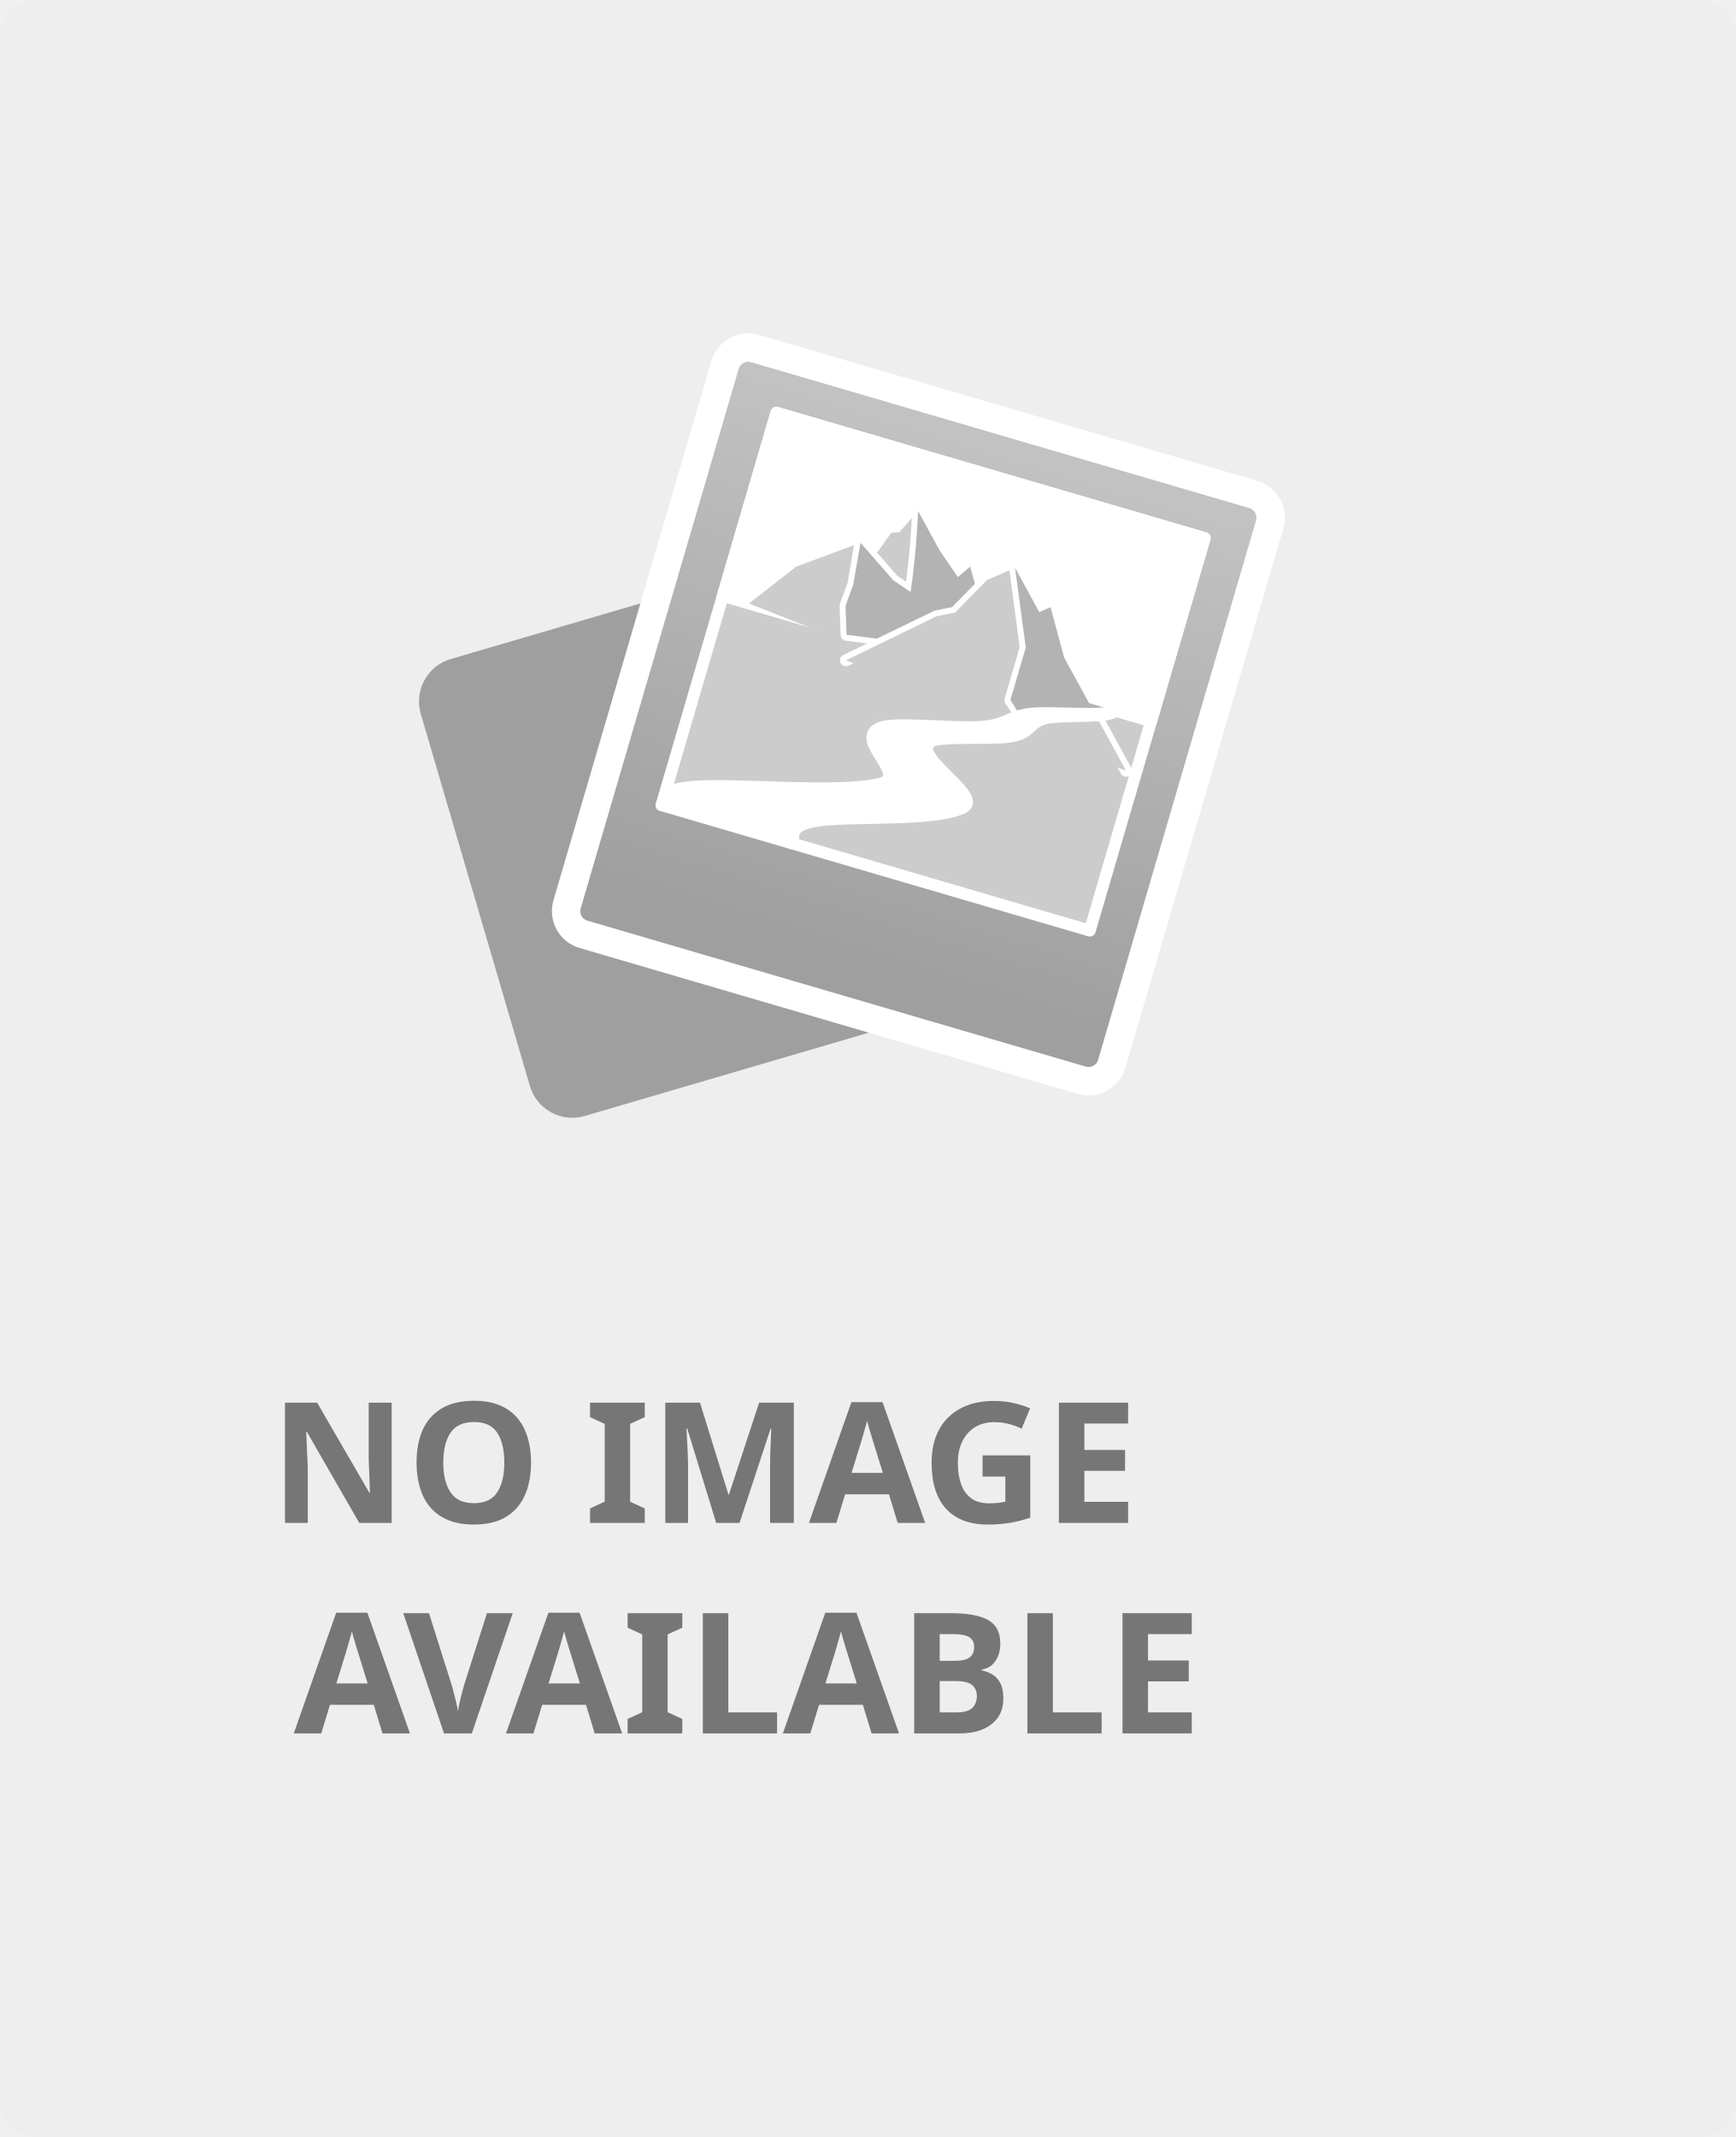
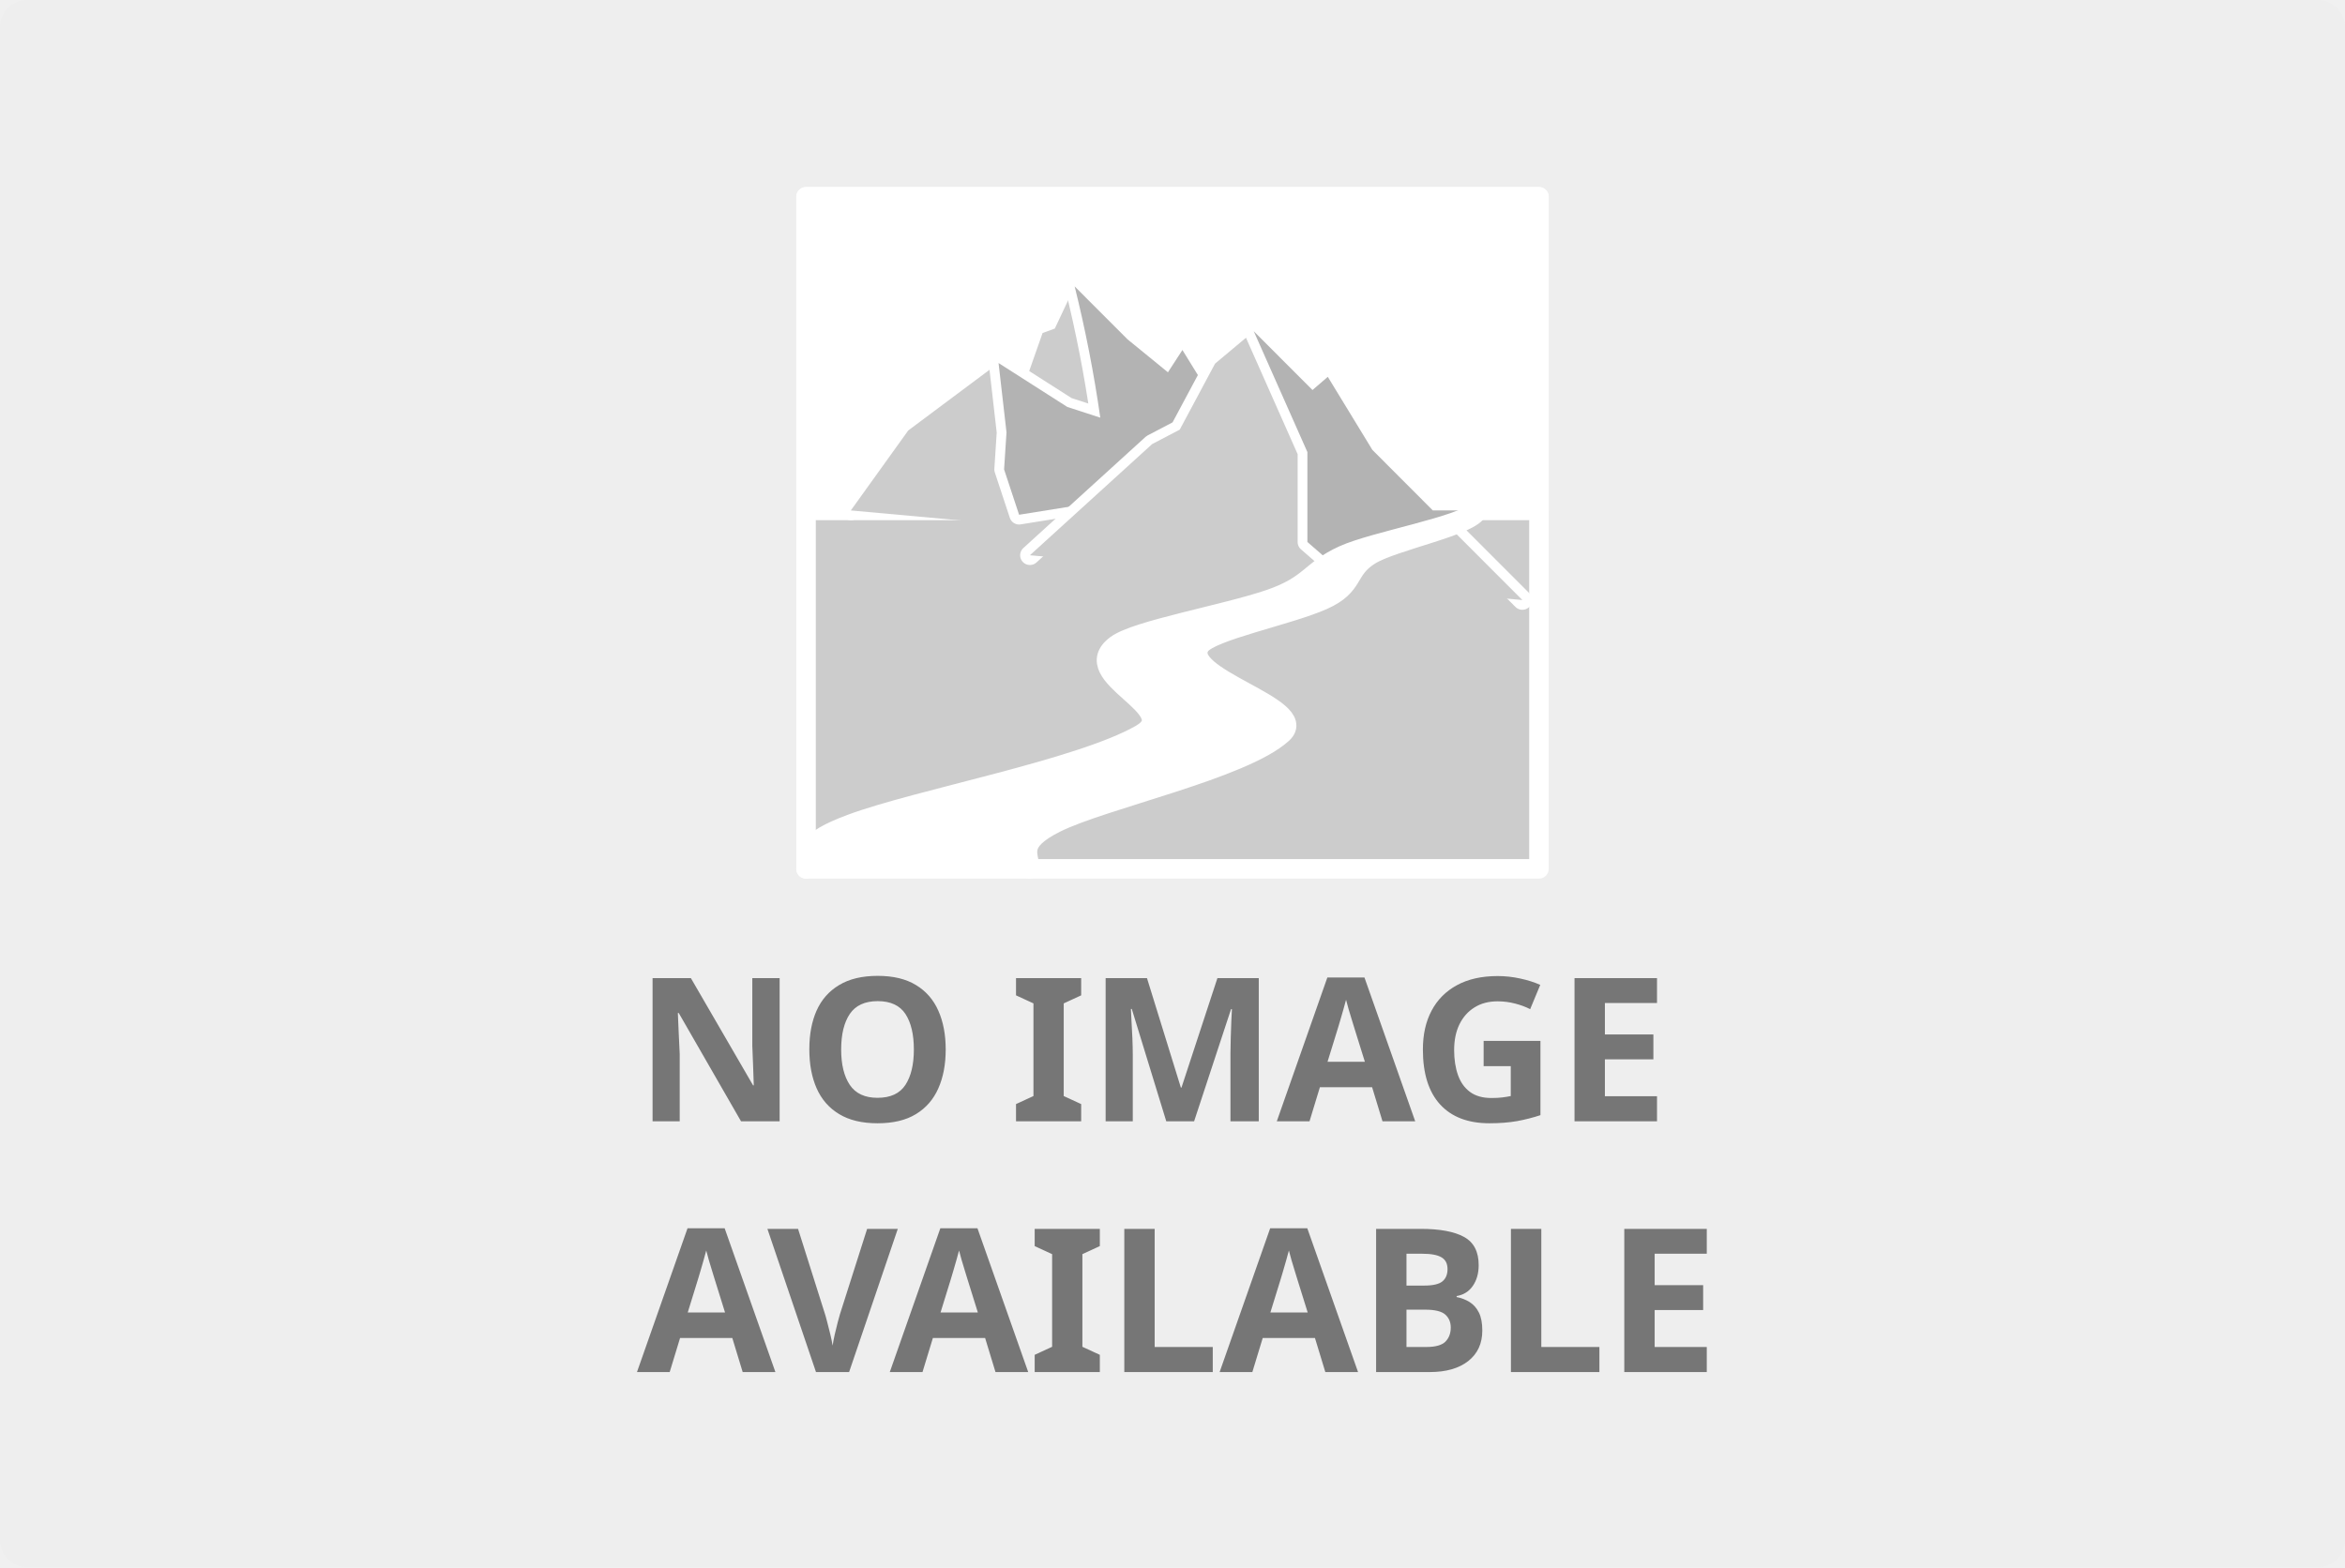
- <svg xmlns="http://www.w3.org/2000/svg" xmlns:xlink="http://www.w3.org/1999/xlink" version="1.1" id="svg2" viewBox="0 0 329.778 406.007" height="406.007" width="329.778">
-   <defs id="defs4">
-     <linearGradient id="linearGradient967">
-       <stop id="stop963" offset="0" style="stop-color:#c2c2c2;stop-opacity:1" />
-       <stop id="stop965" offset="1" style="stop-color:#9f9f9f;stop-opacity:1" />
-     </linearGradient>
-     <linearGradient gradientTransform="translate(-45.25483,0.3535534)" gradientUnits="userSpaceOnUse" y2="108.776" x2="658.458" y1="6.6" x1="660.067" id="linearGradient969" xlink:href="#linearGradient967" />
-   </defs>
-   <g transform="translate(-399.1344,-122.7905)" id="layer1">
-     <rect ry="7.014" y="122.791" x="399.134" height="406.007" width="329.778" id="rect1017" style="fill:#eeeeee;fill-opacity:1;fill-rule:nonzero;stroke:none;stroke-width:1.593;stroke-linecap:round;stroke-linejoin:round;stroke-miterlimit:4;stroke-dasharray:none;stroke-opacity:1" />
-     <g transform="translate(43.77817,191.0416)" id="g1015">
-       <rect style="fill:#9f9f9f;fill-opacity:1;fill-rule:nonzero;stroke:none;stroke-width:2.3;stroke-linecap:round;stroke-linejoin:round;stroke-miterlimit:4;stroke-dasharray:none;stroke-opacity:1" id="rect1002" width="82.49" height="90.47" x="398.758" y="178.747" ry="8.397" transform="rotate(-16.34282)" />
-       <g id="g1000" transform="rotate(16.32053,538.1356,-184.8973)">
-         <rect ry="4.596" y="1.65" x="547.186" height="115.966" width="107.834" id="rect961" style="fill:url(#linearGradient969);fill-opacity:1;fill-rule:nonzero;stroke:#ffffff;stroke-width:5.398;stroke-linecap:round;stroke-linejoin:round;stroke-miterlimit:4;stroke-dasharray:none" />
-         <g style="stroke:#ffffff;stroke-width:13.071;stroke-miterlimit:4;stroke-dasharray:none;stroke-opacity:1" transform="matrix(0.1726547,0,0,0.1726547,512.4932,-6.329646)" id="g875">
-           <rect style="color:#000000;clip-rule:nonzero;display:inline;overflow:visible;visibility:visible;opacity:1;isolation:auto;mix-blend-mode:normal;color-interpolation:sRGB;color-interpolation-filters:linearRGB;solid-color:#000000;solid-opacity:1;fill:#cccccc;fill-opacity:1;fill-rule:evenodd;stroke:#ffffff;stroke-width:13.071;stroke-linecap:round;stroke-linejoin:round;stroke-miterlimit:4;stroke-dasharray:none;stroke-dashoffset:0;stroke-opacity:1;marker:none;color-rendering:auto;image-rendering:auto;shape-rendering:auto;text-rendering:auto;enable-background:accumulate" id="rect3338" width="491.106" height="449.998" x="270" y="107.362" />
-           <rect style="color:#000000;clip-rule:nonzero;display:inline;overflow:visible;visibility:visible;opacity:1;isolation:auto;mix-blend-mode:normal;color-interpolation:sRGB;color-interpolation-filters:linearRGB;solid-color:#000000;solid-opacity:1;fill:#ffffff;fill-opacity:1;fill-rule:evenodd;stroke:#ffffff;stroke-width:13.071;stroke-linecap:round;stroke-linejoin:round;stroke-miterlimit:4;stroke-dasharray:none;stroke-dashoffset:0;stroke-opacity:1;marker:none;color-rendering:auto;image-rendering:auto;shape-rendering:auto;text-rendering:auto;enable-background:accumulate" id="rect3342" width="491.106" height="210" x="270" y="107.362" />
-           <path style="color:#000000;clip-rule:nonzero;display:inline;overflow:visible;visibility:visible;opacity:1;isolation:auto;mix-blend-mode:normal;color-interpolation:sRGB;color-interpolation-filters:linearRGB;solid-color:#000000;solid-opacity:1;fill:#cccccc;fill-opacity:1;fill-rule:evenodd;stroke:#ffffff;stroke-width:13.071;stroke-linecap:round;stroke-linejoin:round;stroke-miterlimit:4;stroke-dasharray:none;stroke-dashoffset:0;stroke-opacity:1;marker:none;paint-order:stroke;color-rendering:auto;image-rendering:auto;shape-rendering:auto;text-rendering:auto;enable-background:accumulate" d="m 300,317.363 38.461,-53.538 60.531,-45.161 15.883,18.574 13.613,-38.684 8.201,-2.982 13.311,-28.209 180,180" id="path3344" />
-           <path style="color:#000000;clip-rule:nonzero;display:inline;overflow:visible;visibility:visible;opacity:1;isolation:auto;mix-blend-mode:normal;color-interpolation:sRGB;color-interpolation-filters:linearRGB;solid-color:#000000;solid-opacity:1;fill:#b3b3b3;fill-opacity:1;fill-rule:evenodd;stroke:#ffffff;stroke-width:13.071;stroke-linecap:round;stroke-linejoin:round;stroke-miterlimit:4;stroke-dasharray:none;stroke-dashoffset:0;stroke-opacity:1;marker:none;paint-order:stroke;color-rendering:auto;image-rendering:auto;shape-rendering:auto;text-rendering:auto;enable-background:accumulate" d="m 180,60 c 4.093,16.475 7.712,33.067 10.852,49.75 2.383,12.661 4.489,25.374 6.316,38.127 l -22.064,-7.16 -46.111,-29.416 5.324,46.426 -1.615,24.787 10.053,30.377 73.186,-11.756 L 300,180 252.199,102.566 242.5,117.5 215.375,95.375 Z" transform="translate(270,107.3623)" id="path3390-0" />
-           <path id="path3358" d="m 420,347.363 81.899,-74.43 18.506,-9.68 23.651,-44.189 25.944,-21.701 180,180" style="color:#000000;clip-rule:nonzero;display:inline;overflow:visible;visibility:visible;opacity:1;isolation:auto;mix-blend-mode:normal;color-interpolation:sRGB;color-interpolation-filters:linearRGB;solid-color:#000000;solid-opacity:1;fill:#cccccc;fill-opacity:1;fill-rule:evenodd;stroke:#ffffff;stroke-width:13.071;stroke-linecap:round;stroke-linejoin:round;stroke-miterlimit:4;stroke-dasharray:none;stroke-dashoffset:0;stroke-opacity:1;marker:none;paint-order:stroke;color-rendering:auto;image-rendering:auto;shape-rendering:auto;text-rendering:auto;enable-background:accumulate" />
-           <path style="color:#000000;clip-rule:nonzero;display:inline;overflow:visible;visibility:visible;opacity:1;isolation:auto;mix-blend-mode:normal;color-interpolation:sRGB;color-interpolation-filters:linearRGB;solid-color:#000000;solid-opacity:1;fill:#b3b3b3;fill-opacity:1;fill-rule:evenodd;stroke:#ffffff;stroke-width:13.071;stroke-linecap:round;stroke-linejoin:round;stroke-miterlimit:4;stroke-dasharray:none;stroke-dashoffset:0;stroke-opacity:1;marker:none;paint-order:stroke;color-rendering:auto;image-rendering:auto;shape-rendering:auto;text-rendering:auto;enable-background:accumulate" d="m 570,197.363 35.939,80.913 v 30.11 30.11 l 22.459,19.467 c 6.525,-6.45 14.149,-11.785 22.444,-15.705 14.825,-7.004 31.338,-9.36 47.171,-13.622 6.428,-1.73 12.907,-3.854 18.213,-7.873 1.352,-1.024 2.616,-2.163 3.774,-3.401 h -30 l -40.521,-40.55 -29.856,-48.92 -10.253,8.839 z" id="path3386" />
-           <path style="color:#000000;clip-rule:nonzero;display:inline;overflow:visible;visibility:visible;opacity:1;isolation:auto;mix-blend-mode:normal;color-interpolation:sRGB;color-interpolation-filters:linearRGB;solid-color:#000000;solid-opacity:1;fill:#ffffff;fill-opacity:1;fill-rule:evenodd;stroke:#ffffff;stroke-width:13.071;stroke-linecap:round;stroke-linejoin:round;stroke-miterlimit:4;stroke-dasharray:none;stroke-dashoffset:0;stroke-opacity:1;marker:none;paint-order:stroke;color-rendering:auto;image-rendering:auto;shape-rendering:auto;text-rendering:auto;enable-background:accumulate" d="m 420,557.362 c -0.417,-9.601 -8.818,-17.609 17.125,-30.668 31.832,-16.024 125.895,-35.888 152.154,-59.984 19.427,-17.827 -70.415,-37.669 -55.019,-59.073 6.981,-9.705 59.037,-19.969 82.146,-30.274 21.906,-9.768 15.141,-19.803 31.405,-29.975 15.709,-9.826 68.35,-19.774 72.189,-30.025 -10.414,10.522 -68.834,20.403 -90,30 -22.338,10.128 -21.469,19.93 -49.431,29.484 -30.125,10.292 -89.142,20.553 -102.708,30.516 -28.413,20.869 46.863,42.6 16.202,60 C 452.543,490.926 344.722,510.657 300,527.363 c -30.904,11.544 -28.408,17.748 -30,30" id="path3370" />
-         </g>
-       </g>
-     </g>
-     <text id="text1021" y="412.125" x="562.007" style="font-style:normal;font-weight:normal;font-size:32px;line-height:1.25;font-family:sans-serif;fill:#767676;fill-opacity:1;stroke:none" xml:space="preserve">
-       <tspan style="font-style:normal;font-variant:normal;font-weight:bold;font-stretch:normal;font-size:32px;font-family:sans-serif;-inkscape-font-specification:'sans-serif Bold';text-align:center;text-anchor:middle" y="412.125" x="562.007" id="tspan1019">NO IMAGE</tspan>
-       <tspan style="font-style:normal;font-variant:normal;font-weight:bold;font-stretch:normal;font-size:32px;font-family:sans-serif;-inkscape-font-specification:'sans-serif Bold';text-align:center;text-anchor:middle" id="tspan1023" y="452.125" x="562.007">AVAILABLE</tspan>
-     </text>
-   </g>
+ <svg xmlns="http://www.w3.org/2000/svg" viewBox="0 0 374 250">
+   <rect ry="4.319" height="250" width="374" fill="#eee" />
+   <path style="marker:none" d="M128.556 31.398h116.888v107.204H128.556z" overflow="visible" fill="#ccc" fill-rule="evenodd" stroke="#fff" stroke-width="3.112" stroke-linecap="round" stroke-linejoin="round" />
+   <path style="marker:none" d="M128.556 31.398h116.888v50.028H128.556z" overflow="visible" fill="#fff" fill-rule="evenodd" stroke="#fff" stroke-width="3.112" stroke-linecap="round" stroke-linejoin="round" />
+   <path style="isolation:auto;mix-blend-mode:normal;solid-color:#000;solid-opacity:1;marker:none" d="M135.696 81.427l9.155-12.755 14.407-10.759 3.78 4.425 3.24-9.215 1.952-.71 3.168-6.721 42.841 42.882" color="#000" overflow="visible" fill="#ccc" fill-rule="evenodd" stroke="#fff" stroke-width="3.112" stroke-linecap="round" stroke-linejoin="round" paint-order="stroke" />
+   <path style="isolation:auto;mix-blend-mode:normal;solid-color:#000;solid-opacity:1;marker:none" d="M171.398 45.692a211.135 211.135 0 014.086 20.935l-5.252-1.706-10.974-7.008 1.267 11.06-.385 5.905 2.393 7.237 17.419-2.8 20.007-5.035-11.377-18.448-2.309 3.558-6.456-5.27z" color="#000" overflow="visible" fill="#b3b3b3" fill-rule="evenodd" stroke="#fff" stroke-width="3.112" stroke-linecap="round" stroke-linejoin="round" paint-order="stroke" />
+   <path d="M164.258 88.574l19.492-17.732 4.405-2.306 5.63-10.527 6.174-5.17L242.8 95.72" style="isolation:auto;mix-blend-mode:normal;solid-color:#000;solid-opacity:1;marker:none" color="#000" overflow="visible" fill="#ccc" fill-rule="evenodd" stroke="#fff" stroke-width="3.112" stroke-linecap="round" stroke-linejoin="round" paint-order="stroke" />
+   <path style="isolation:auto;mix-blend-mode:normal;solid-color:#000;solid-opacity:1;marker:none" d="M199.959 52.839l8.554 19.276V86.46l5.345 4.638a19.411 19.411 0 015.342-3.742c3.528-1.668 7.459-2.23 11.227-3.245 1.53-.412 3.072-.918 4.335-1.875.322-.244.623-.515.898-.81h-7.14l-9.644-9.66-7.107-11.655-2.44 2.106z" color="#000" overflow="visible" fill="#b3b3b3" fill-rule="evenodd" stroke="#fff" stroke-width="3.112" stroke-linecap="round" stroke-linejoin="round" paint-order="stroke" />
+   <path style="isolation:auto;mix-blend-mode:normal;solid-color:#000;solid-opacity:1;marker:none" d="M164.258 138.602c-.1-2.287-2.1-4.195 4.076-7.306 7.576-3.817 29.964-8.55 36.213-14.29 4.624-4.247-16.759-8.974-13.095-14.073 1.662-2.312 14.052-4.758 19.552-7.212 5.214-2.327 3.604-4.718 7.475-7.141 3.739-2.341 16.267-4.711 17.181-7.153-2.478 2.506-16.383 4.86-21.42 7.147-5.317 2.412-5.11 4.748-11.766 7.024-7.17 2.452-21.216 4.896-24.445 7.27-6.763 4.971 11.154 10.148 3.856 14.293-9.882 5.614-35.544 10.314-46.189 14.294-7.355 2.75-6.76 4.228-7.14 7.147" color="#000" overflow="visible" fill="#fff" fill-rule="evenodd" stroke="#fff" stroke-width="3.112" stroke-linecap="round" stroke-linejoin="round" paint-order="stroke" />
+   <text y="178.875" x="187.844" style="line-height:1.25" font-weight="400" font-size="32" font-family="sans-serif" fill="#767676">
+     <tspan style="-inkscape-font-specification:'sans-serif Bold';text-align:center" y="178.875" x="187.844" font-weight="700" text-anchor="middle">NO IMAGE</tspan>
+     <tspan style="-inkscape-font-specification:'sans-serif Bold';text-align:center" y="218.875" x="187.844" font-weight="700" text-anchor="middle">AVAILABLE</tspan>
+   </text>
</svg>
